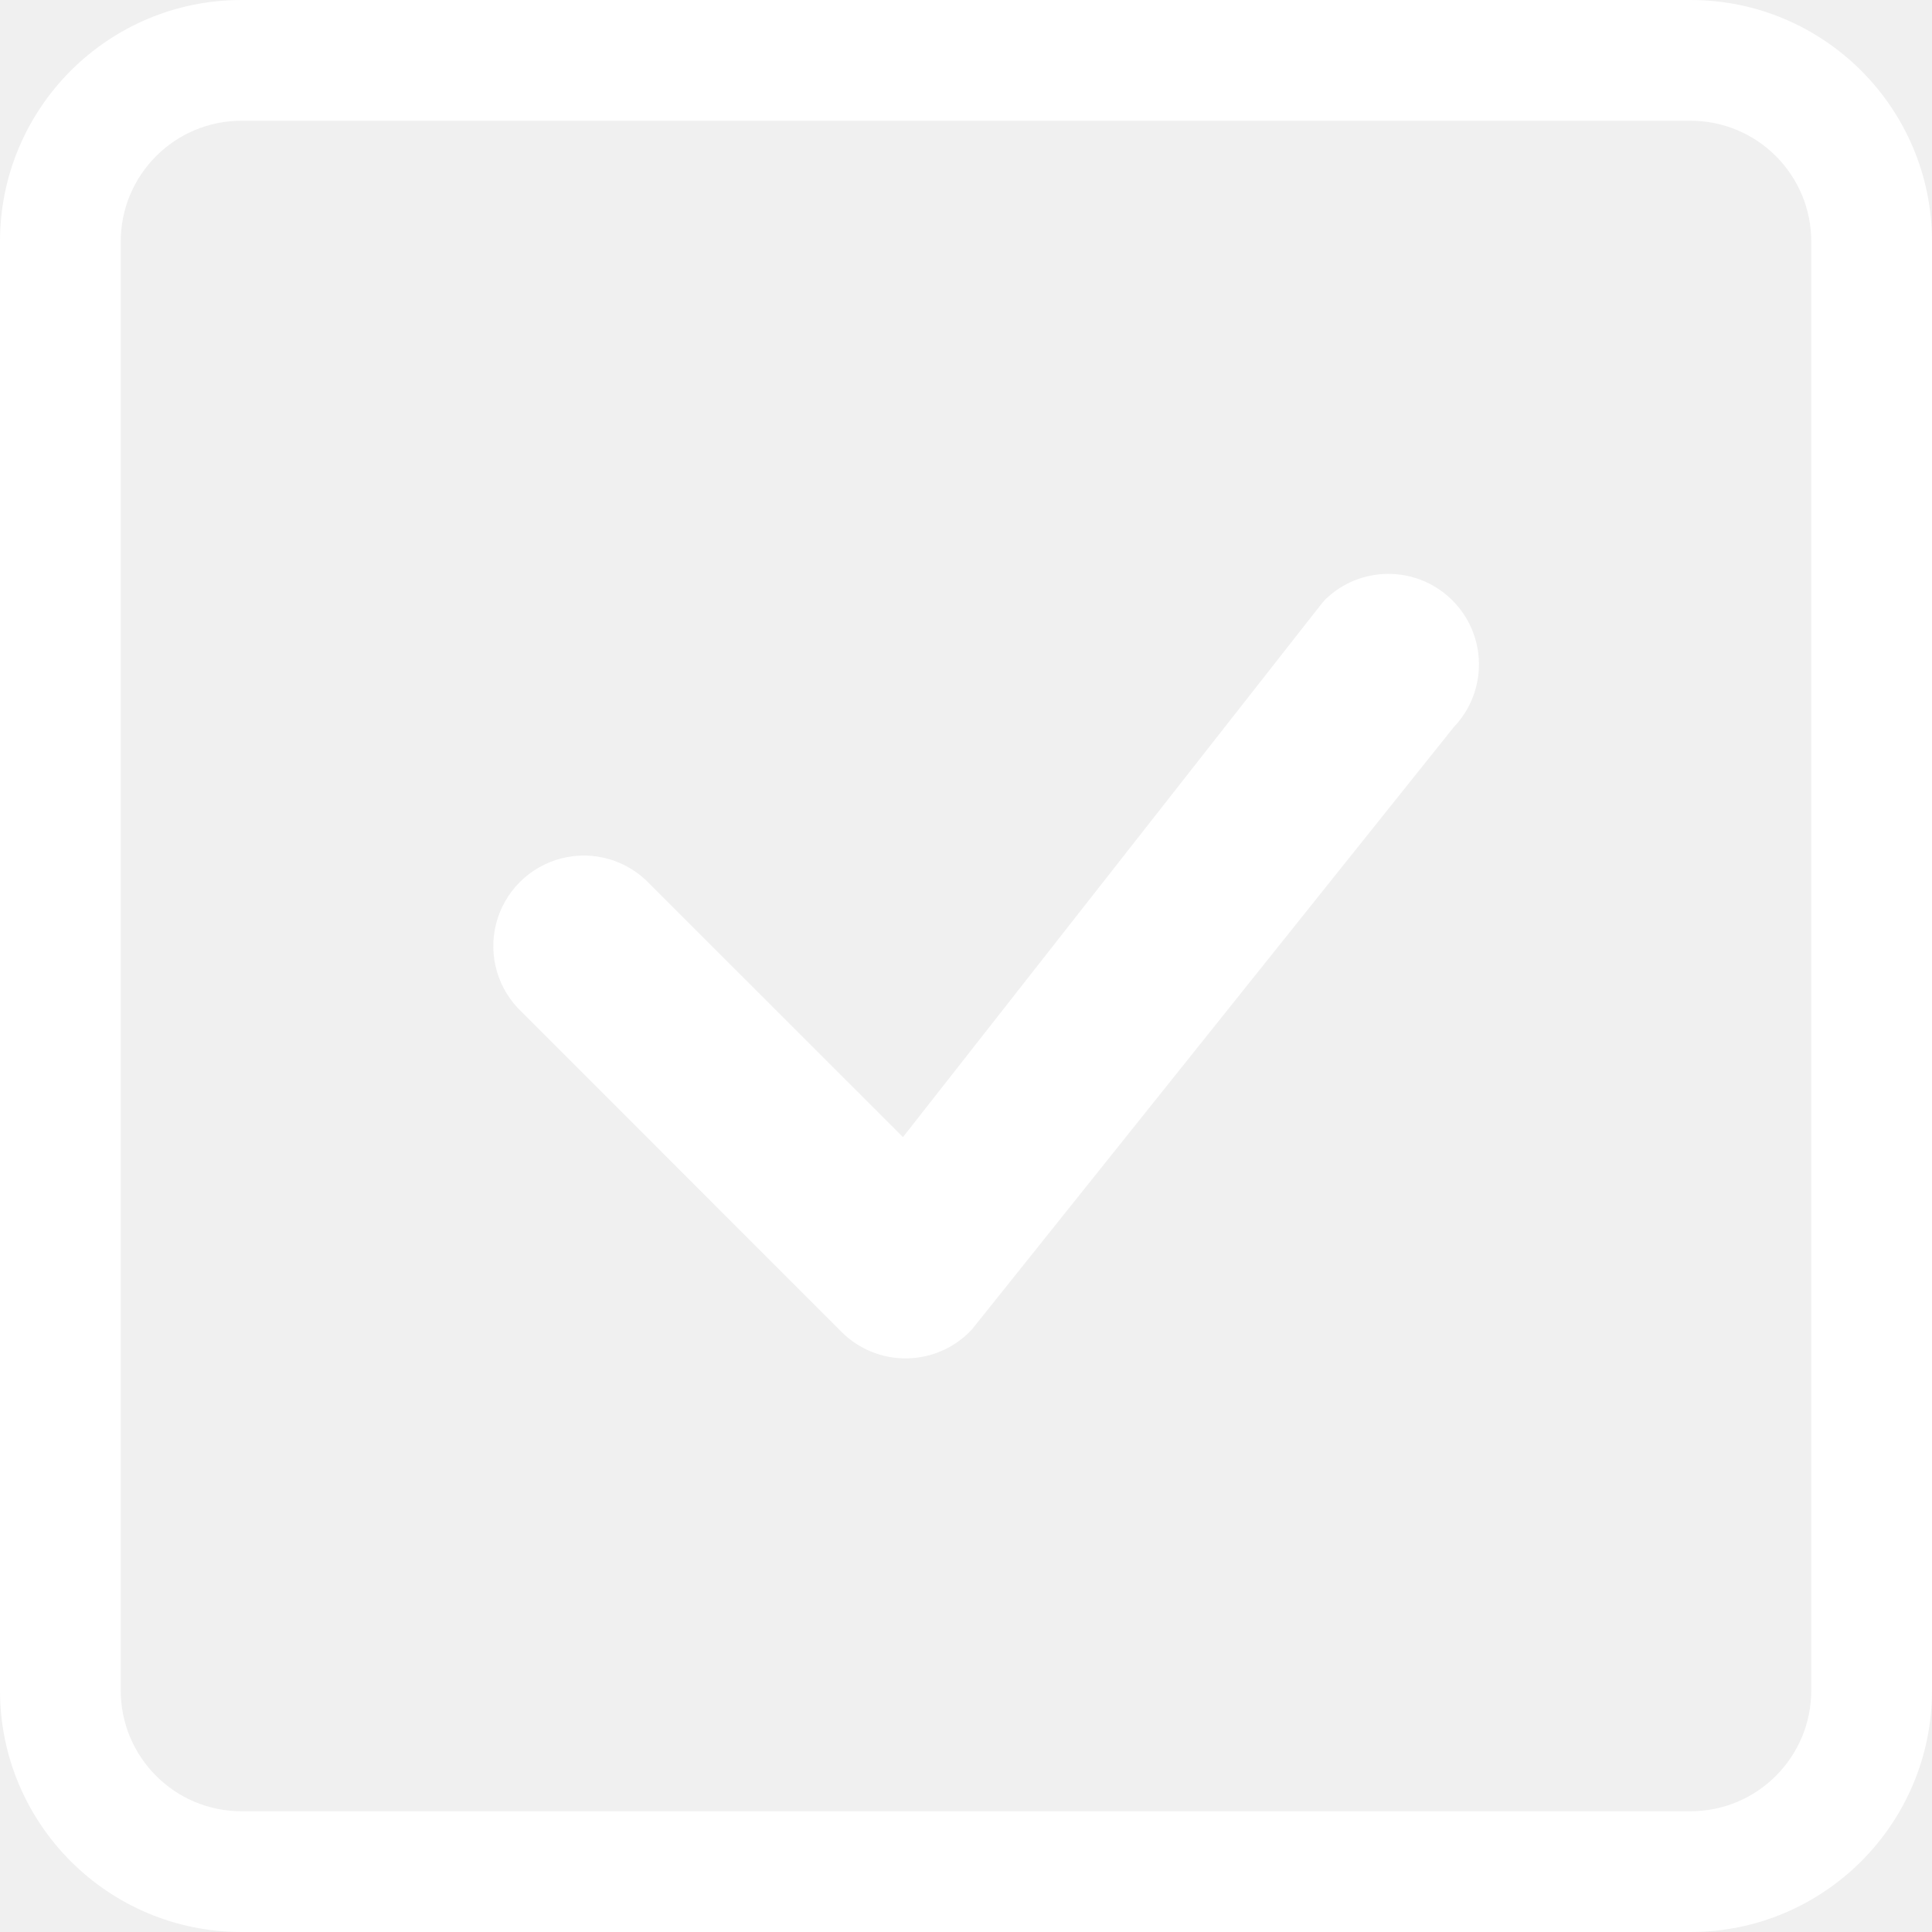
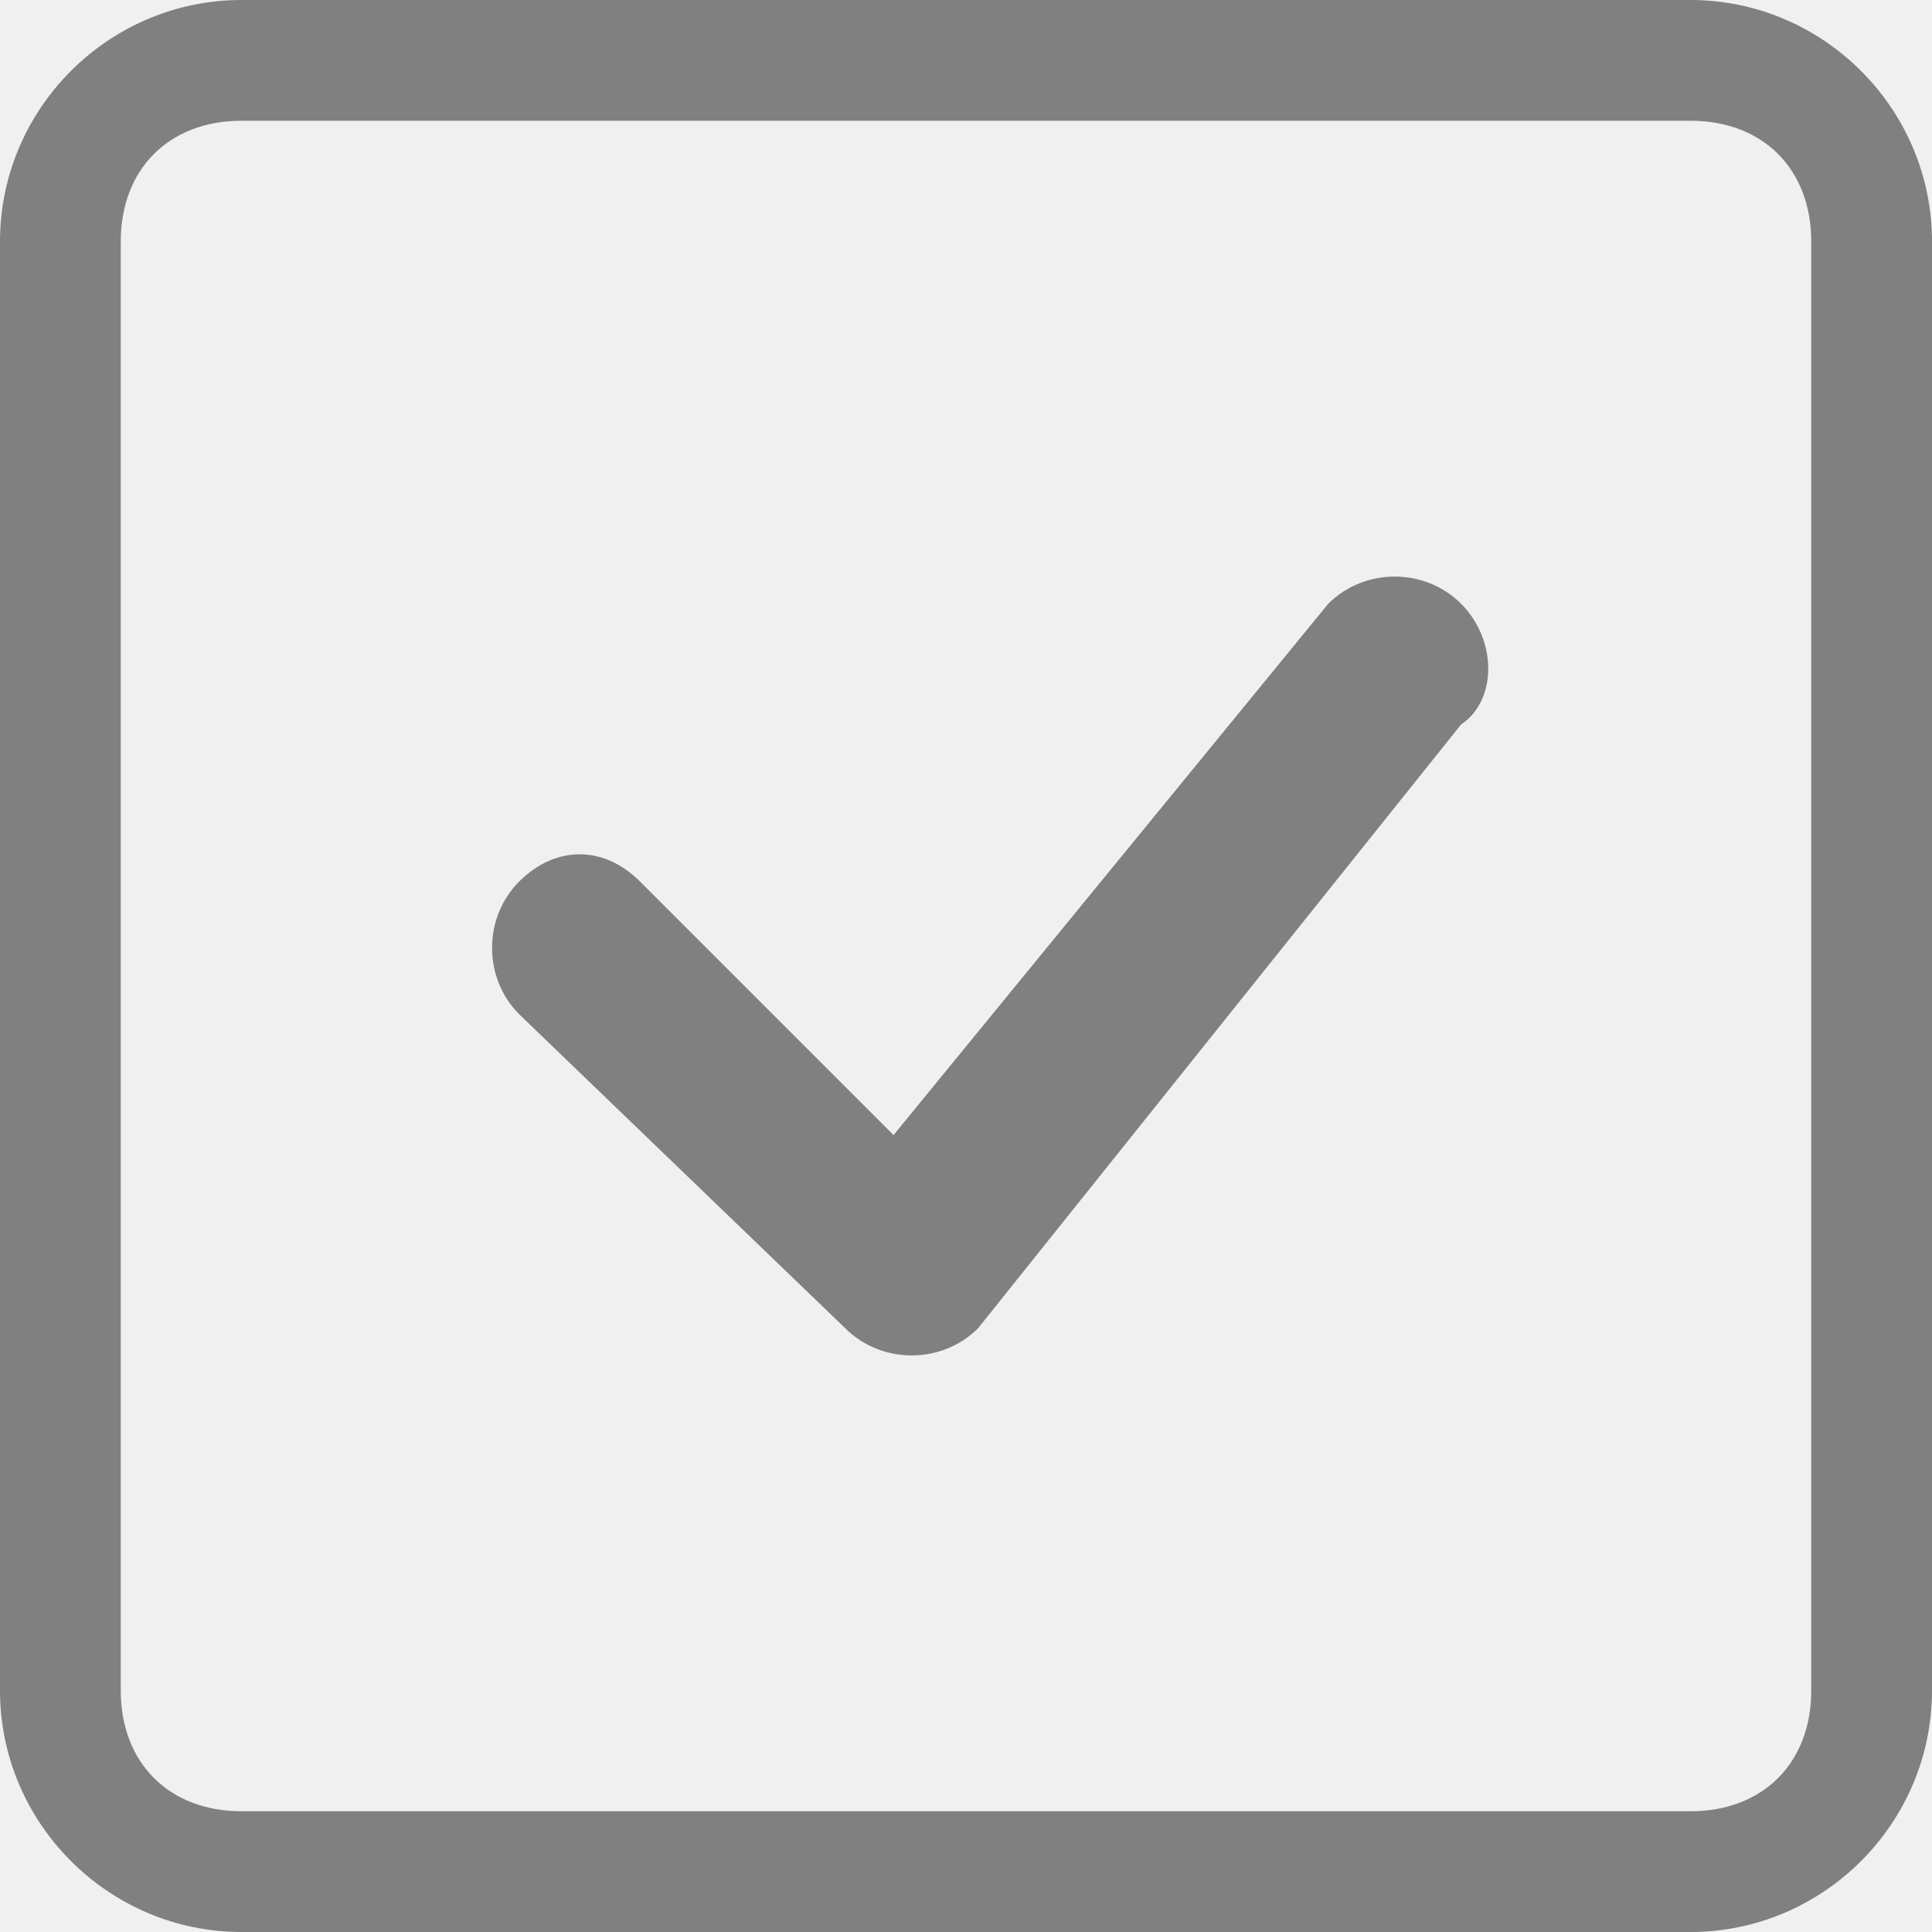
- <svg xmlns="http://www.w3.org/2000/svg" width="16" height="16" fill="currentColor" class="bi bi-check-square" viewBox="0 0 16 16" version="1.1" id="svg6">
-   <defs id="defs10" />
-   <path d="M14 1a1 1 0 0 1 1 1v12a1 1 0 0 1-1 1H2a1 1 0 0 1-1-1V2a1 1 0 0 1 1-1h12zM2 0a2 2 0 0 0-2 2v12a2 2 0 0 0 2 2h12a2 2 0 0 0 2-2V2a2 2 0 0 0-2-2H2z" id="path2" style="fill:#ffffff" />
-   <path d="M10.97 4.97a.75.75 0 0 1 1.071 1.05l-3.992 4.99a.75.75 0 0 1-1.08.02L4.324 8.384a.75.75 0 1 1 1.06-1.06l2.094 2.093 3.473-4.425a.235.235 0 0 1 .02-.022z" id="path4" style="fill:#ffffff" />
+ <svg xmlns="http://www.w3.org/2000/svg" version="1.1" id="svg6" x="0px" y="0px" viewBox="0 0 16 16" style="enable-background:new 0 0 16 16;" xml:space="preserve">
+   <style type="text/css">
+ 	.st0{fill:#808080;}
+ </style>
+   <path id="path2" class="st0" d="M14,1c0.6,0,1,0.4,1,1v12c0,0.6-0.4,1-1,1H2c-0.6,0-1-0.4-1-1V2c0-0.6,0.4-1,1-1H14z M2,0  C0.9,0,0,0.9,0,2v12c0,1.1,0.9,2,2,2h12c1.1,0,2-0.9,2-2V2c0-1.1-0.9-2-2-2H2z" />
+   <path id="path4" class="st0" d="M11,5c0.3-0.3,0.8-0.3,1.1,0c0.3,0.3,0.3,0.8,0,1l-4,5c-0.3,0.3-0.8,0.3-1.1,0c0,0,0,0,0,0L4.3,8.4  C4,8.1,4,7.6,4.3,7.3S5,7,5.3,7.3c0,0,0,0,0,0l2.1,2.1L11,5C11,5,11,5,11,5L11,5z" />
</svg>
